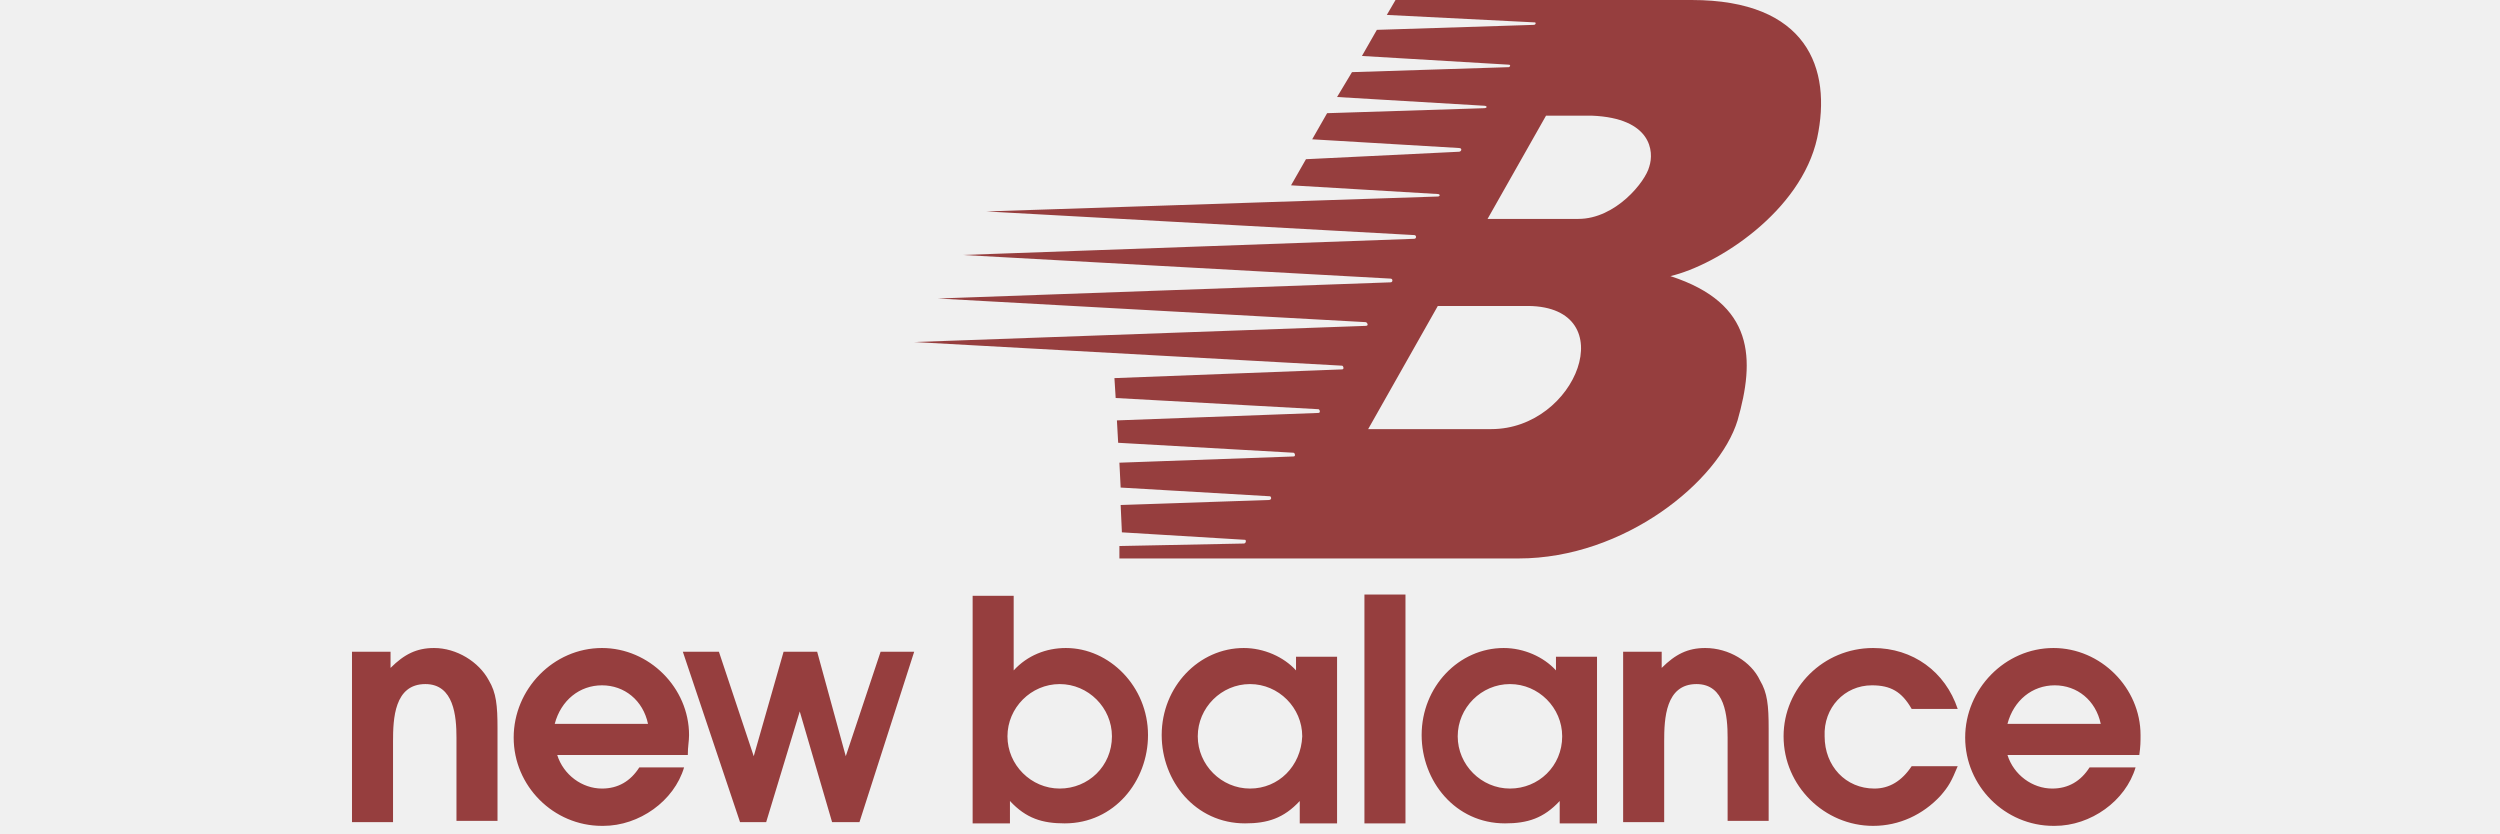
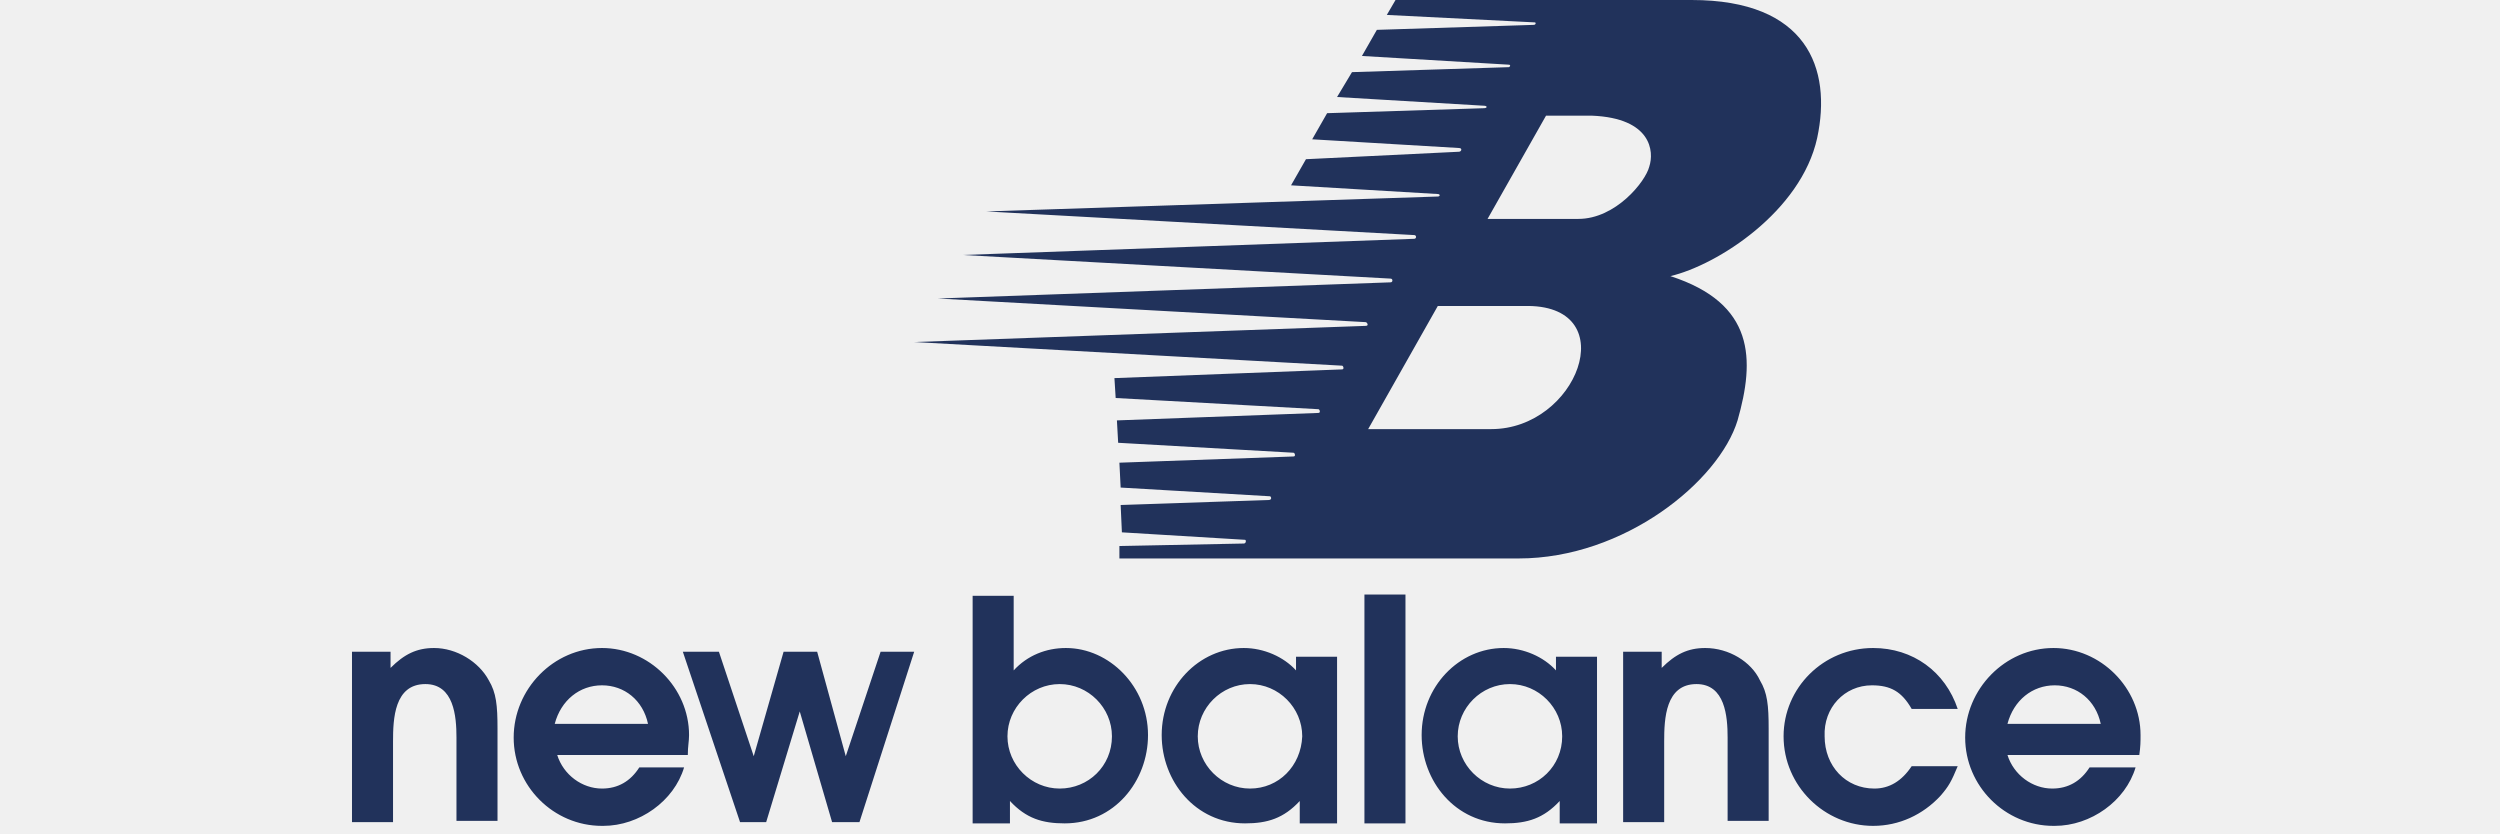
<svg xmlns="http://www.w3.org/2000/svg" width="201" height="67" viewBox="0 0 201 67" fill="none">
  <g clip-path="url(#clip0)">
-     <path fill-rule="evenodd" clip-rule="evenodd" d="M136 0H112.2L111.5 1.2L123.4 1.8C123.5 1.8 123.5 2 123.3 2L110.7 2.4L109.5 4.5L121.3 5.2C121.5 5.2 121.4 5.4 121.3 5.4L108.7 5.8L107.5 7.8L119.3 8.5C119.6 8.5 119.6 8.7 119.3 8.7L106.7 9.1L105.5 11.2L117.3 11.9C117.6 11.9 117.5 12.2 117.3 12.2L105 12.8L103.8 14.9L115.6 15.6C115.8 15.6 115.8 15.8 115.6 15.8L79.3 17L113.7 18.9C113.9 18.9 113.9 19.2 113.7 19.2L77.4 20.5L111.8 22.4C112 22.4 112 22.7 111.8 22.7L75.4 24L109.8 25.9C109.9 25.9 110.1 26.2 109.8 26.2L73.5 27.5L107.9 29.4C108 29.4 108.1 29.7 107.9 29.7L89.6 30.4L89.7 32L106 32.9C106.1 32.9 106.2 33.2 106 33.2L89.8 33.8L89.9 35.6L104 36.4C104.1 36.4 104.2 36.7 104 36.7L90 37.2L90.1 39.2L102.1 39.9C102.2 39.9 102.3 40.2 102 40.2L90.1 40.6L90.2 42.8L100.1 43.4C100.2 43.4 100.2 43.7 100 43.7L90 43.9V44.9H122.1C130.6 44.9 138.2 38.7 139.7 33.8C141.1 28.9 141.1 24.4 134.3 22.2C138.1 21.3 144.8 17 146.1 11.1C147.3 5.5 145.3 0 136 0ZM119.9 34.5H110L115.6 24.6H122.9C130.5 24.7 126.8 34.5 119.9 34.5ZM132.6 13.4C132.3 14.6 129.9 17.6 126.9 17.6H119.6L124.3 9.3H128C132.8 9.5 133 12.2 132.6 13.4ZM172.1 59.1C172.1 55.3 168.9 52.1 165.1 52.1C161.2 52.1 158 55.4 158 59.3C158 63.2 161.2 66.4 165.1 66.4C165.1 66.4 165.1 66.4 165.2 66.4C168.1 66.4 170.9 64.4 171.7 61.7H168C167.3 62.8 166.3 63.4 165 63.4C163.4 63.4 161.9 62.3 161.4 60.7H172C172.1 60 172.1 59.6 172.1 59.1ZM161.4 58.2C161.9 56.3 163.4 55.1 165.2 55.1C167 55.1 168.5 56.3 168.9 58.2H161.4ZM125.1 52.8V53.9C124.1 52.8 122.5 52.1 120.9 52.1C117.3 52.1 114.3 55.2 114.3 59.1C114.3 62.8 117 66.2 121 66.2C122.8 66.2 124.1 65.8 125.4 64.4V66.2H128.4V52.8H125.1ZM121.4 63.4C119.1 63.4 117.2 61.5 117.2 59.2C117.2 56.9 119.1 55 121.4 55C123.7 55 125.6 56.9 125.6 59.2C125.6 61.6 123.7 63.4 121.4 63.4ZM34.9 52.1C33.5 52.1 32.5 52.6 31.4 53.7V52.4H28.3V66.1H31.6V59.6C31.6 57.8 31.7 55 34.2 55C36.5 55 36.7 57.6 36.7 59.3V66H40V58.6C40 56.7 39.9 55.7 39.3 54.7C38.5 53.2 36.7 52.1 34.9 52.1ZM55.4 59.1C55.4 55.3 52.2 52.1 48.4 52.1C44.5 52.1 41.3 55.4 41.3 59.3C41.3 63.2 44.5 66.4 48.4 66.4C48.4 66.4 48.4 66.4 48.5 66.4C51.4 66.4 54.2 64.4 55 61.7H51.4C50.7 62.8 49.7 63.4 48.4 63.4C46.8 63.4 45.3 62.3 44.8 60.7H55.3C55.3 60 55.4 59.6 55.4 59.1ZM44.6 58.2C45.1 56.3 46.6 55.1 48.4 55.1C50.2 55.1 51.7 56.3 52.1 58.2H44.6ZM109.7 66.2H113V47.8H109.7V66.2ZM137.1 52.1C135.7 52.1 134.7 52.6 133.6 53.7V52.4H130.5V66.1H133.8V59.6C133.8 57.8 133.9 55 136.4 55C138.7 55 138.9 57.6 138.9 59.3V66H142.2V58.6C142.2 56.7 142.1 55.7 141.5 54.7C140.8 53.2 139 52.1 137.1 52.1ZM150.5 55.1C152 55.1 152.9 55.6 153.7 57H157.4C156.4 54 153.8 52.1 150.6 52.1C146.6 52.1 143.4 55.3 143.4 59.2C143.4 63.2 146.7 66.4 150.6 66.4C152.7 66.4 154.6 65.5 156 64C156.7 63.2 156.9 62.8 157.4 61.6H153.7C152.9 62.8 151.9 63.4 150.7 63.4C148.4 63.4 146.7 61.6 146.7 59.2C146.6 56.9 148.3 55.1 150.5 55.1ZM68 60.8L65.7 52.4H63L60.6 60.8L57.8 52.4H54.9L59.5 66.1H61.6L64.3 57.2L66.9 66.1H69.1L73.5 52.4H70.8L68 60.8ZM85.7 52.1C84.1 52.1 82.6 52.7 81.5 53.9V47.9H78.2V66.2H81.2V64.4C82.5 65.8 83.8 66.2 85.6 66.2C89.6 66.2 92.3 62.8 92.3 59.1C92.3 55.2 89.2 52.1 85.7 52.1ZM85.2 63.4C82.9 63.4 81 61.5 81 59.2C81 56.9 82.9 55 85.2 55C87.5 55 89.4 56.9 89.4 59.2C89.4 61.6 87.5 63.4 85.2 63.4ZM104.2 52.8V53.9C103.2 52.8 101.6 52.1 100 52.1C96.4 52.1 93.4 55.2 93.4 59.1C93.4 62.8 96.1 66.2 100.1 66.2C101.9 66.2 103.2 65.8 104.5 64.4V66.2H107.5V52.8H104.2ZM100.5 63.4C98.2 63.4 96.3 61.5 96.3 59.2C96.3 56.9 98.2 55 100.5 55C102.8 55 104.7 56.9 104.7 59.2C104.6 61.6 102.8 63.4 100.5 63.4Z" fill="#963e3e" />
+     <path fill-rule="evenodd" clip-rule="evenodd" d="M136 0H112.2L111.5 1.2L123.4 1.8C123.5 1.8 123.5 2 123.3 2L110.7 2.4L109.5 4.5L121.3 5.2C121.5 5.2 121.4 5.4 121.3 5.4L108.7 5.8L107.5 7.8L119.3 8.5C119.6 8.5 119.6 8.7 119.3 8.7L106.7 9.1L105.5 11.2L117.3 11.9C117.6 11.9 117.5 12.2 117.3 12.2L105 12.8L103.8 14.9L115.6 15.6C115.8 15.6 115.8 15.8 115.6 15.8L79.3 17L113.7 18.9C113.9 18.9 113.9 19.2 113.7 19.2L77.4 20.5L111.8 22.4C112 22.4 112 22.7 111.8 22.7L75.4 24L109.8 25.9C109.9 25.9 110.1 26.2 109.8 26.2L73.5 27.5L107.9 29.4C108 29.4 108.1 29.7 107.9 29.7L89.6 30.4L89.7 32L106 32.9C106.1 32.9 106.2 33.2 106 33.2L89.8 33.8L89.9 35.6L104 36.4C104.1 36.4 104.2 36.7 104 36.7L90 37.2L90.1 39.2L102.1 39.9C102.2 39.9 102.3 40.2 102 40.2L90.1 40.6L90.2 42.8L100.1 43.4C100.2 43.4 100.2 43.7 100 43.7L90 43.9V44.9H122.1C130.6 44.9 138.2 38.7 139.7 33.8C141.1 28.9 141.1 24.4 134.3 22.2C138.1 21.3 144.8 17 146.1 11.1C147.3 5.5 145.3 0 136 0ZM119.9 34.5H110L115.6 24.6H122.9C130.5 24.7 126.8 34.5 119.9 34.5ZM132.6 13.4C132.3 14.6 129.9 17.6 126.9 17.6H119.6L124.3 9.3H128C132.8 9.5 133 12.2 132.6 13.4ZM172.1 59.1C172.1 55.3 168.9 52.1 165.1 52.1C161.2 52.1 158 55.4 158 59.3C158 63.2 161.2 66.4 165.1 66.4C165.1 66.4 165.1 66.4 165.2 66.4C168.1 66.4 170.9 64.4 171.7 61.7H168C167.3 62.8 166.3 63.4 165 63.4C163.4 63.4 161.9 62.3 161.4 60.7H172C172.1 60 172.1 59.6 172.1 59.1ZM161.4 58.2C161.9 56.3 163.4 55.1 165.2 55.1C167 55.1 168.5 56.3 168.9 58.2H161.4ZM125.1 52.8V53.9C124.1 52.8 122.5 52.1 120.9 52.1C117.3 52.1 114.3 55.2 114.3 59.1C114.3 62.8 117 66.2 121 66.2C122.8 66.2 124.1 65.8 125.4 64.4V66.2H128.4V52.8H125.1ZM121.4 63.4C119.1 63.4 117.2 61.5 117.2 59.2C117.2 56.9 119.1 55 121.4 55C123.7 55 125.6 56.9 125.6 59.2C125.6 61.6 123.7 63.4 121.4 63.4ZM34.9 52.1C33.5 52.1 32.5 52.6 31.4 53.7V52.4H28.3V66.1H31.6V59.6C31.6 57.8 31.7 55 34.2 55C36.5 55 36.7 57.6 36.7 59.3V66H40V58.6C40 56.7 39.9 55.7 39.3 54.7C38.5 53.2 36.7 52.1 34.9 52.1ZM55.4 59.1C55.4 55.3 52.2 52.1 48.4 52.1C44.5 52.1 41.3 55.4 41.3 59.3C41.3 63.2 44.5 66.4 48.4 66.4C48.4 66.4 48.4 66.4 48.5 66.4C51.4 66.4 54.2 64.4 55 61.7H51.4C50.7 62.8 49.7 63.4 48.4 63.4C46.8 63.4 45.3 62.3 44.8 60.7H55.3C55.3 60 55.4 59.6 55.4 59.1ZM44.6 58.2C45.1 56.3 46.6 55.1 48.4 55.1C50.2 55.1 51.7 56.3 52.1 58.2H44.6ZM109.7 66.2H113V47.8H109.7V66.2ZM137.1 52.1C135.7 52.1 134.7 52.6 133.6 53.7V52.4H130.5V66.1H133.8V59.6C133.8 57.8 133.9 55 136.4 55C138.7 55 138.9 57.6 138.9 59.3V66H142.2V58.6C142.2 56.7 142.1 55.7 141.5 54.7C140.8 53.2 139 52.1 137.1 52.1ZM150.5 55.1C152 55.1 152.9 55.6 153.7 57H157.4C156.4 54 153.8 52.1 150.6 52.1C146.6 52.1 143.4 55.3 143.4 59.2C143.4 63.2 146.7 66.4 150.6 66.4C152.7 66.4 154.6 65.5 156 64C156.7 63.2 156.9 62.8 157.4 61.6H153.7C152.9 62.8 151.9 63.4 150.7 63.4C148.4 63.4 146.7 61.6 146.7 59.2C146.6 56.9 148.3 55.1 150.5 55.1ZM68 60.8L65.7 52.4H63L60.6 60.8L57.8 52.4H54.9L59.5 66.1H61.6L64.3 57.2L66.9 66.1H69.1L73.5 52.4H70.8L68 60.8ZM85.7 52.1C84.1 52.1 82.6 52.7 81.5 53.9V47.9H78.2V66.2H81.2V64.4C82.5 65.8 83.8 66.2 85.6 66.2C89.6 66.2 92.3 62.8 92.3 59.1C92.3 55.2 89.2 52.1 85.7 52.1ZM85.2 63.4C82.9 63.4 81 61.5 81 59.2C81 56.9 82.9 55 85.2 55C87.5 55 89.4 56.9 89.4 59.2C89.4 61.6 87.5 63.4 85.2 63.4ZM104.2 52.8V53.9C103.2 52.8 101.6 52.1 100 52.1C96.4 52.1 93.4 55.2 93.4 59.1C93.4 62.8 96.1 66.2 100.1 66.2C101.9 66.2 103.2 65.8 104.5 64.4V66.2H107.5V52.8H104.2ZM100.5 63.4C98.2 63.4 96.3 61.5 96.3 59.2C96.3 56.9 98.2 55 100.5 55C102.8 55 104.7 56.9 104.7 59.2C104.6 61.6 102.8 63.4 100.5 63.4Z" fill="#21325B" />
  </g>
  <defs>
    <clipPath id="clip0">
      <rect width="200.4" height="66.5" fill="white" />
    </clipPath>
  </defs>
</svg>
